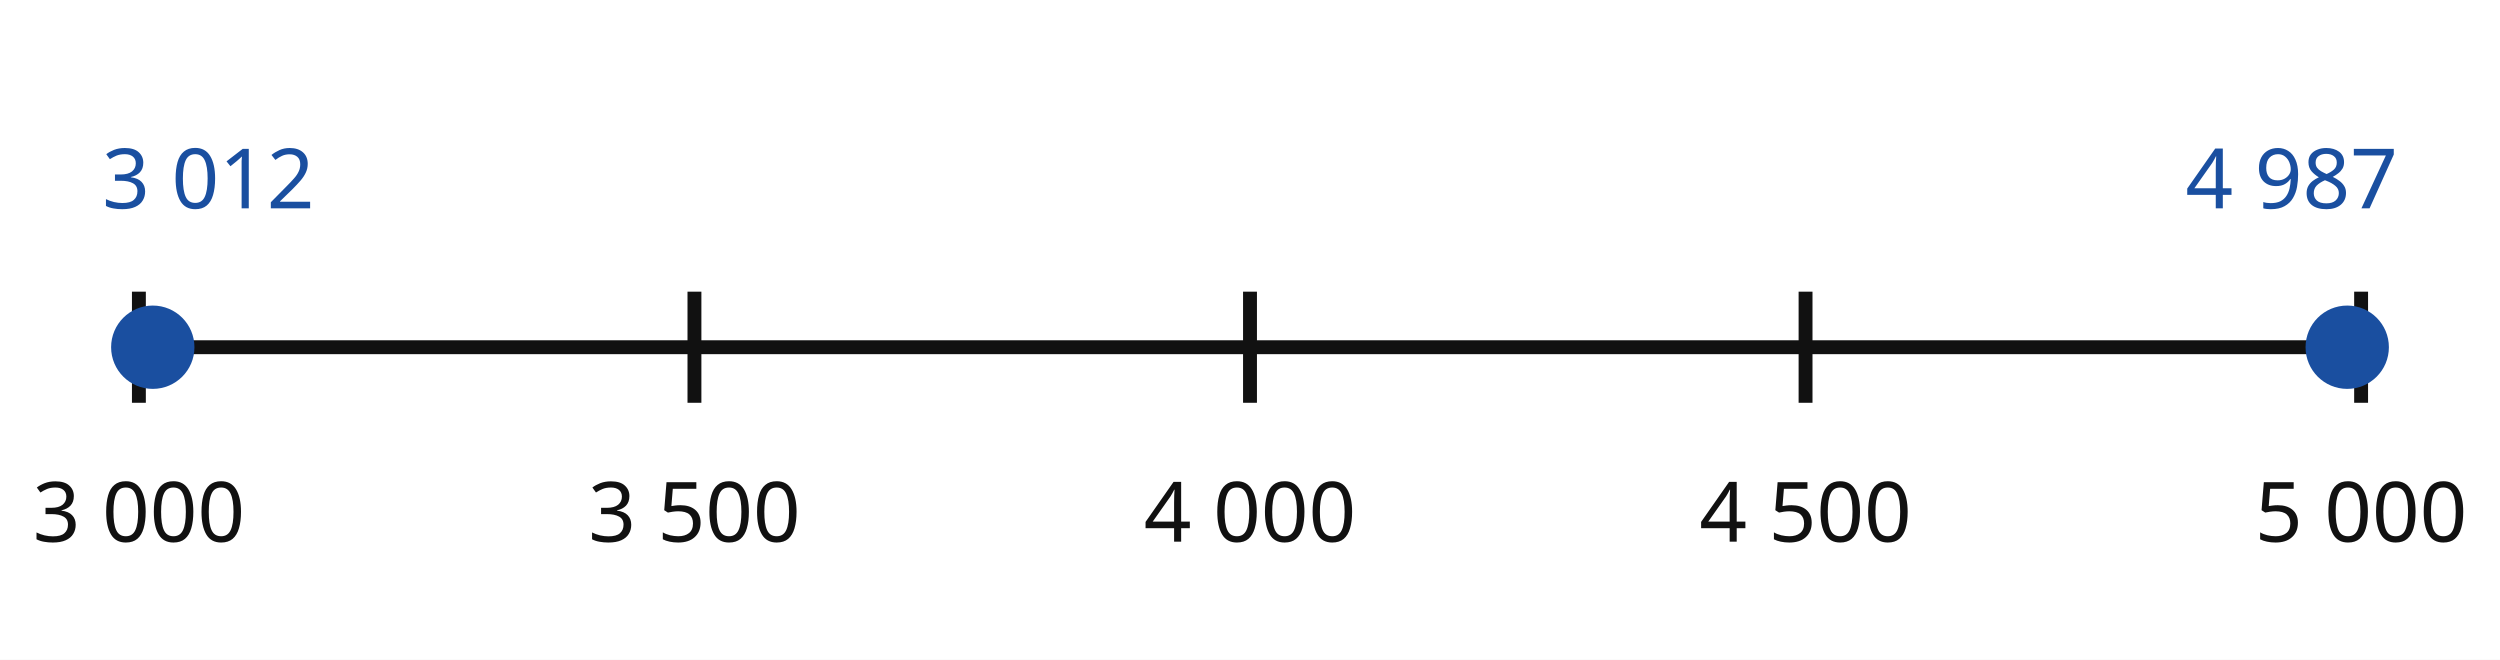
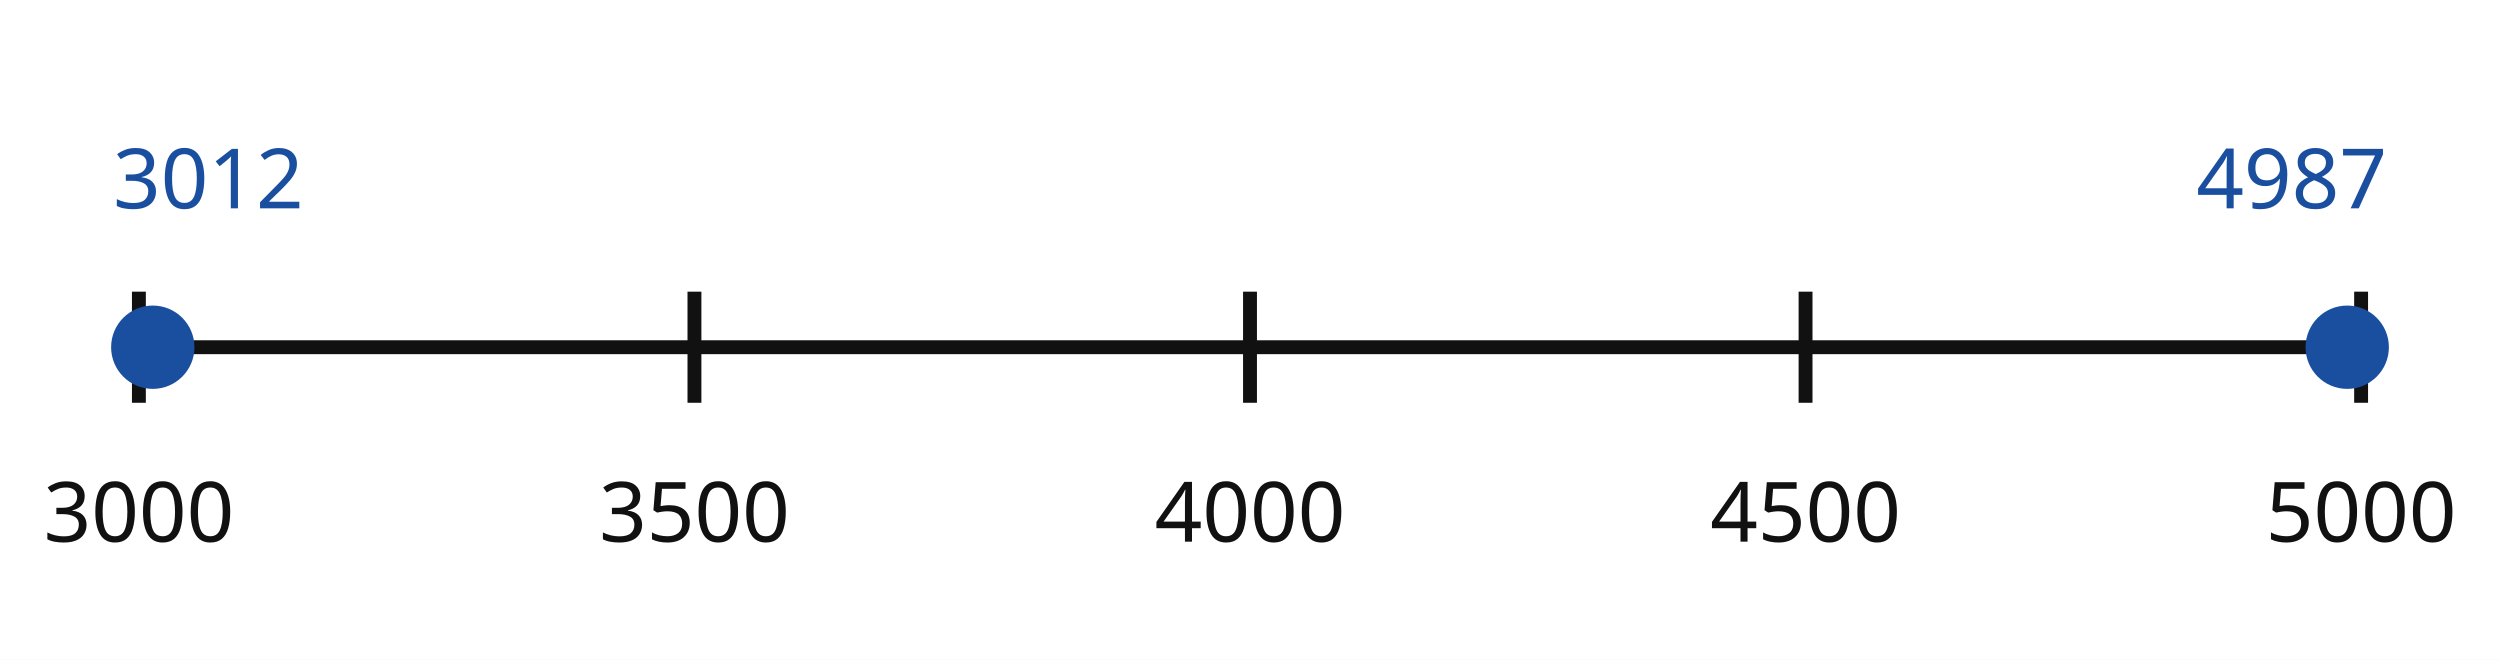
<svg xmlns="http://www.w3.org/2000/svg" viewBox="0 0 360 95" role="img" aria-label="Zahlenstrahl von 3000 bis 5000. Die Zahl 3012 liegt direkt bei 3000, die Zahl 4987 direkt bei 5000.">
  <rect width="360" height="95" fill="#ffffff" />
  <g font-family="sans-serif" fill="#111111" text-anchor="middle">
    <path d="M20 50H340" stroke="#111111" stroke-width="2" />
    <path d="M20 42V58" stroke="#111111" stroke-width="2" />
-     <text x="20" y="78" font-size="12">3 000</text>
+     <text x="20" y="78" font-size="12">3000</text>
    <path d="M100 42V58" stroke="#111111" stroke-width="2" />
    <path d="M180 42V58" stroke="#111111" stroke-width="2" />
-     <text x="180" y="78" font-size="12">4 000</text>
+     <text x="180" y="78" font-size="12">4000</text>
    <path d="M260 42V58" stroke="#111111" stroke-width="2" />
    <path d="M340 42V58" stroke="#111111" stroke-width="2" />
-     <text x="340" y="78" font-size="12">5 000</text>
-     <text x="100" y="78" font-size="12">3 500</text>
-     <text x="260" y="78" font-size="12">4 500</text>
+     <text x="340" y="78" font-size="12">5000</text>
+     <text x="100" y="78" font-size="12">3500</text>
+     <text x="260" y="78" font-size="12">4500</text>
    <circle cx="22" cy="50" r="6" fill="#1a4fa0" />
-     <text x="30" y="30" font-size="12" fill="#1a4fa0">3 012</text>
+     <text x="30" y="30" font-size="12" fill="#1a4fa0">3012</text>
    <circle cx="338" cy="50" r="6" fill="#1a4fa0" />
-     <text x="330" y="30" font-size="12" fill="#1a4fa0">4 987</text>
+     <text x="330" y="30" font-size="12" fill="#1a4fa0">4987</text>
  </g>
</svg>
